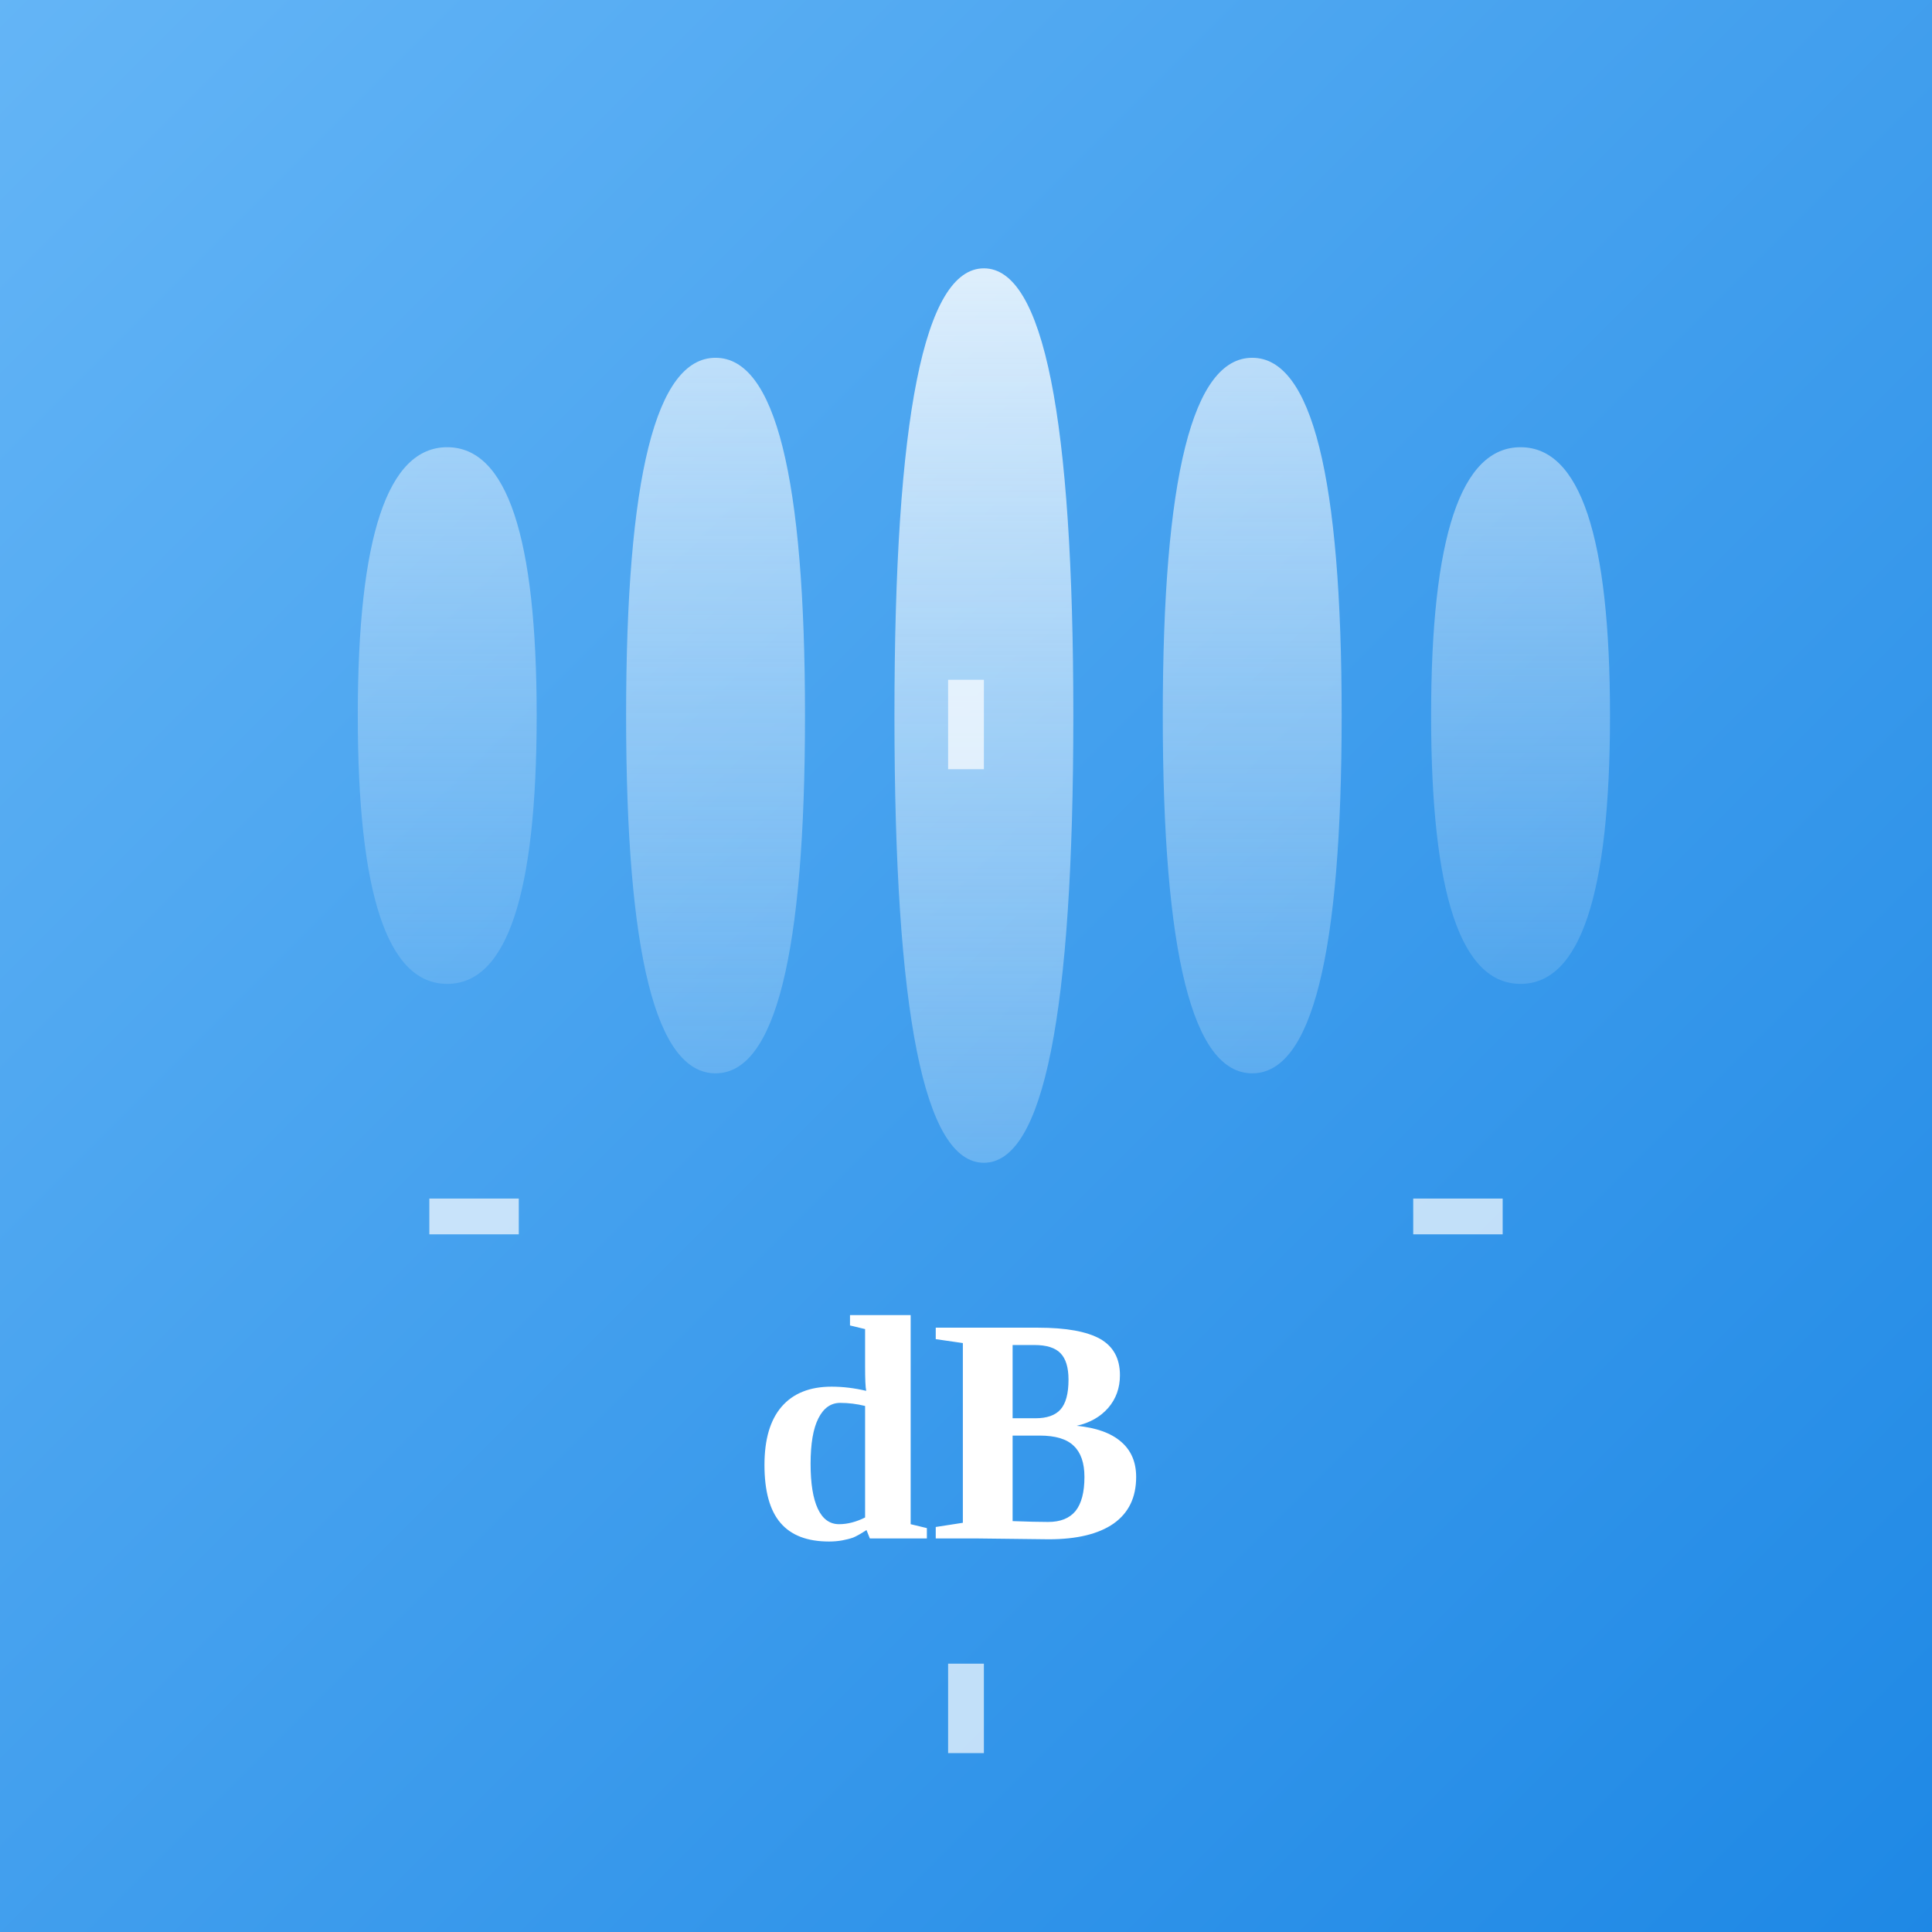
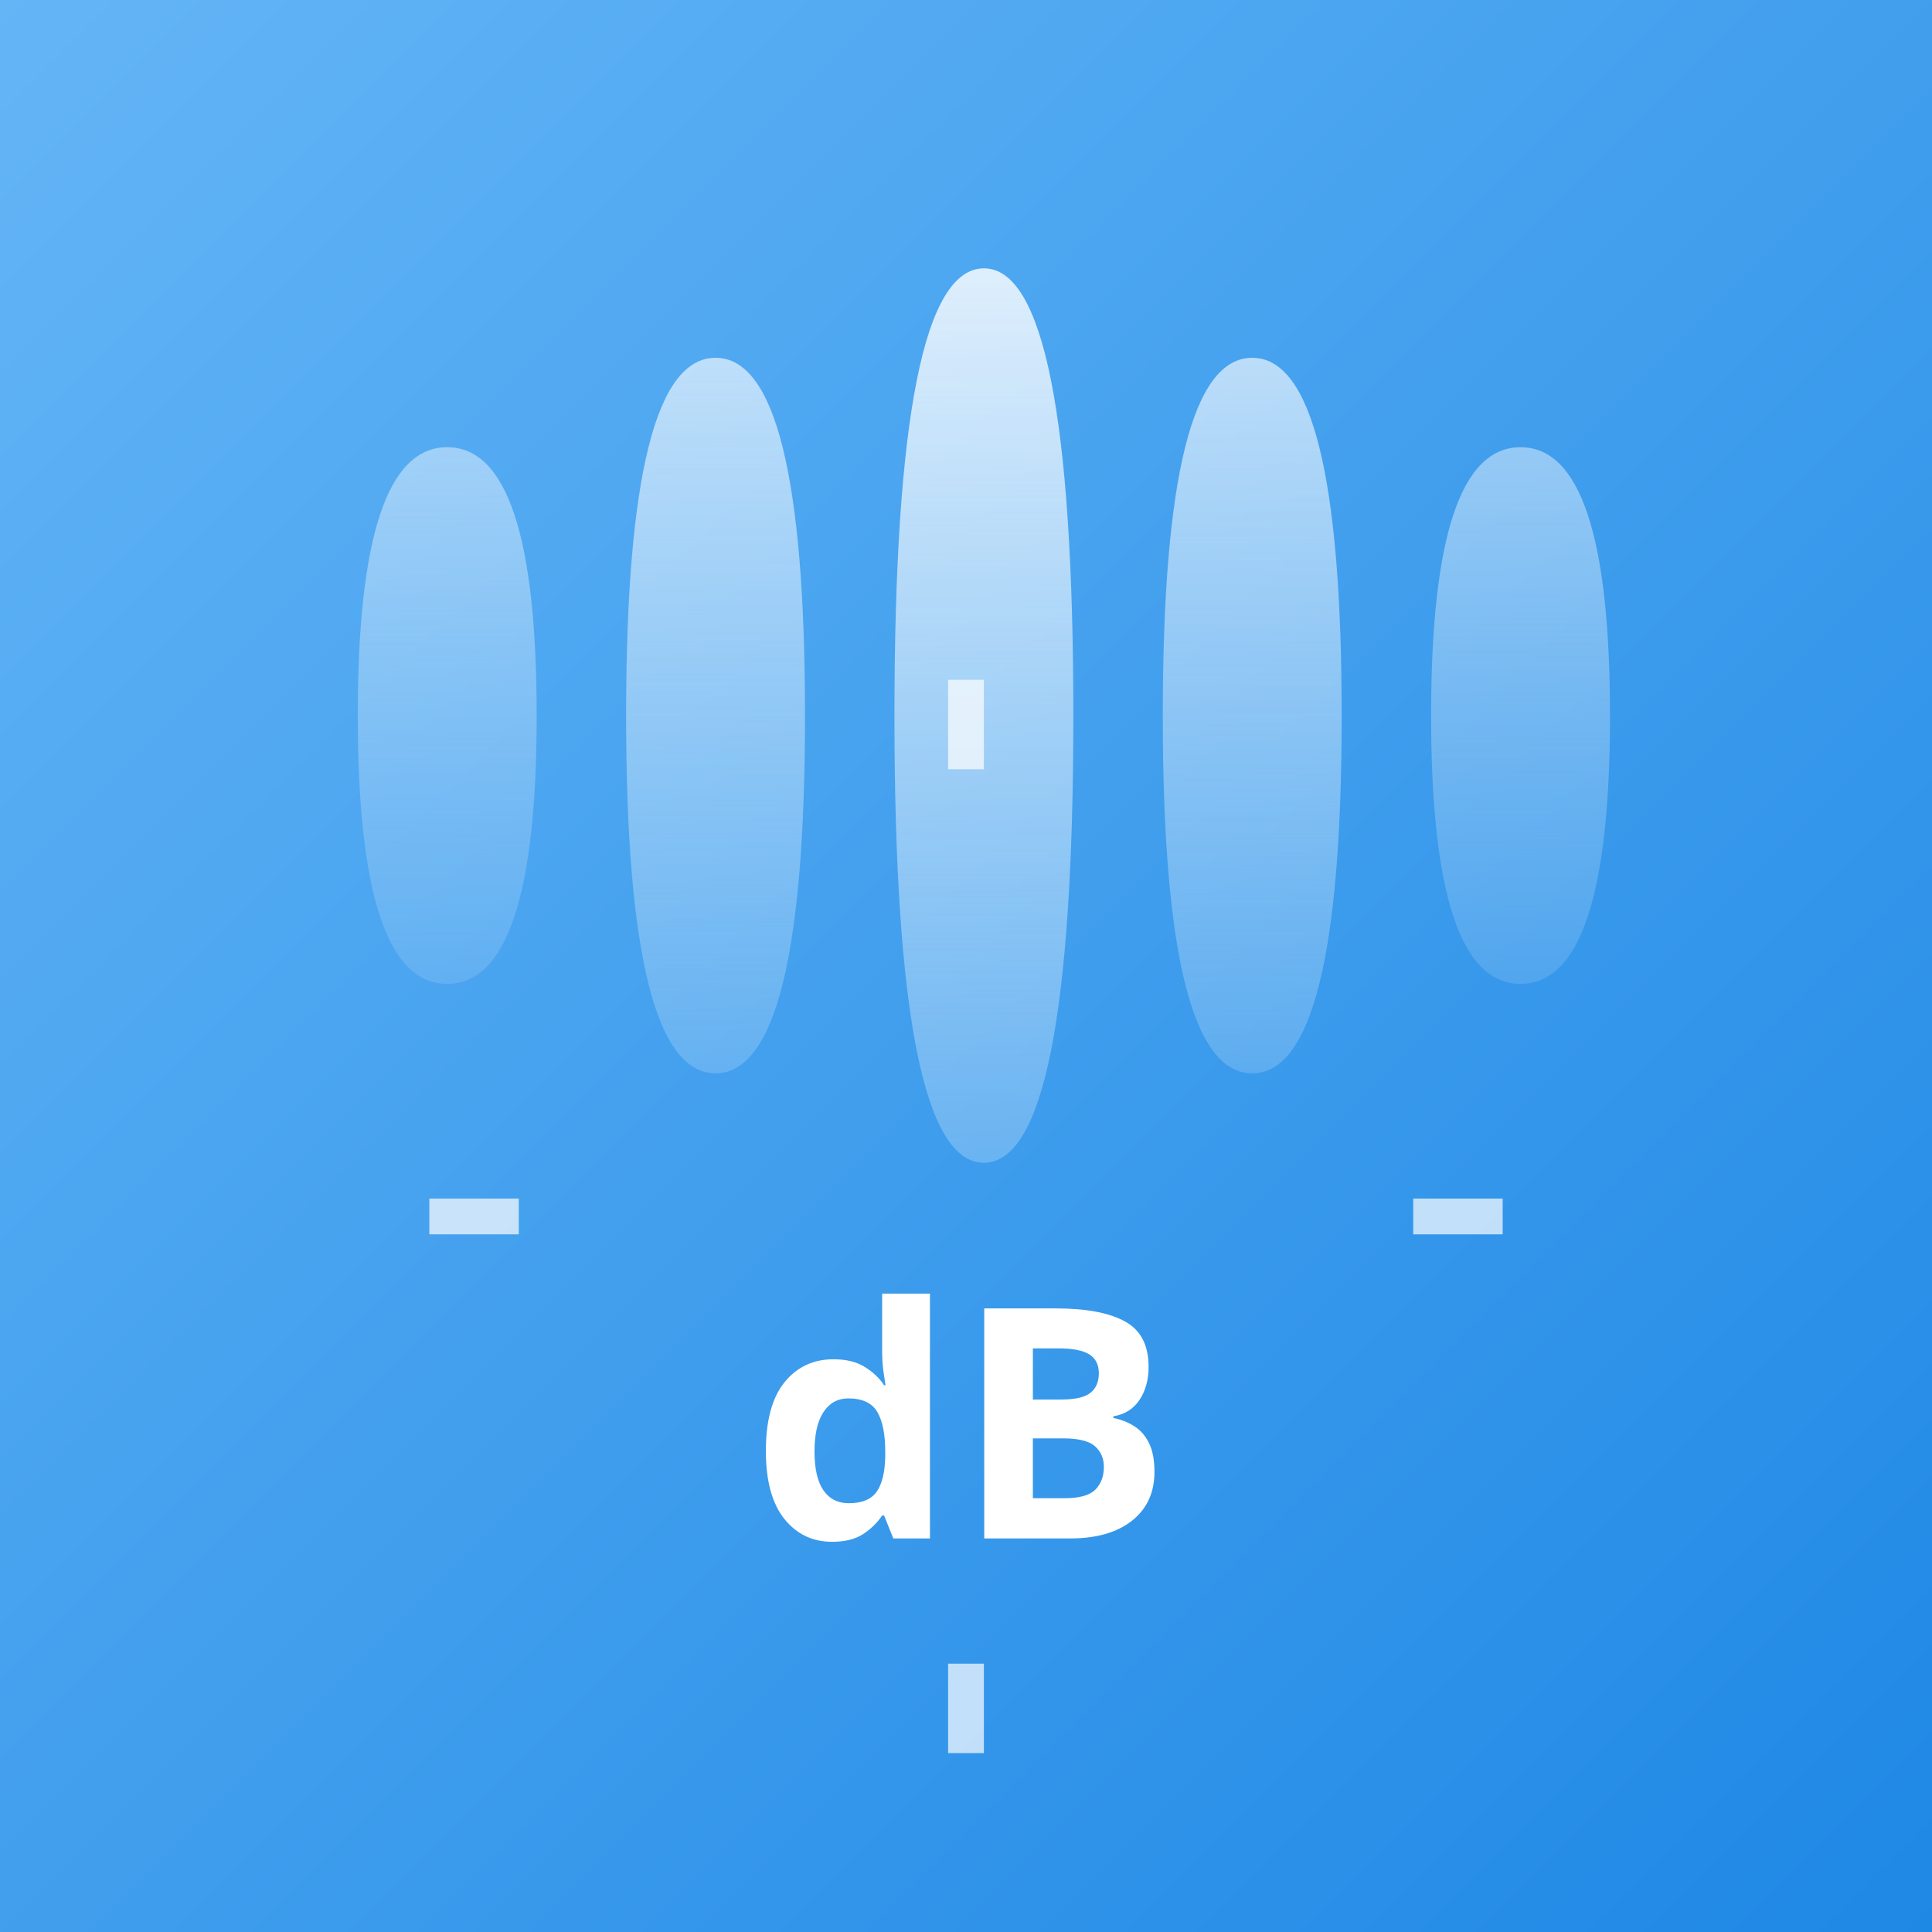
<svg xmlns="http://www.w3.org/2000/svg" width="216px" height="216px" viewBox="0 0 108 108" version="1.1">
  <defs>
    <linearGradient id="bgGradient" x1="0%" y1="0%" x2="100%" y2="100%">
      <stop offset="0%" style="stop-color:#64B5F6" />
      <stop offset="100%" style="stop-color:#1E88E5" />
    </linearGradient>
    <linearGradient id="waveGradient" x1="0%" y1="0%" x2="0%" y2="100%">
      <stop offset="0%" style="stop-color:#FFFFFF;stop-opacity:0.9" />
      <stop offset="100%" style="stop-color:#E3F2FD;stop-opacity:0.3" />
    </linearGradient>
  </defs>
  <g stroke="none" stroke-width="1" fill="none" fill-rule="evenodd">
    <rect x="0" y="0" width="100%" height="100%" fill="url(#bgGradient)" />
    <g transform="translate(20, 40)">
      <path d="M35,25 Q40,25 40,0 Q40,-25 35,-25 Q30,-25 30,0 Q30,25 35,25" fill="url(#waveGradient)" opacity="0.9" />
      <path d="M20,20 Q25,20 25,0 Q25,-20 20,-20 Q15,-20 15,0 Q15,20 20,20" fill="url(#waveGradient)" opacity="0.7" />
      <path d="M50,20 Q55,20 55,0 Q55,-20 50,-20 Q45,-20 45,0 Q45,20 50,20" fill="url(#waveGradient)" opacity="0.7" />
      <path d="M5,15 Q10,15 10,0 Q10,-15 5,-15 Q0,-15 0,0 Q0,15 5,15" fill="url(#waveGradient)" opacity="0.5" />
      <path d="M65,15 Q70,15 70,0 Q70,-15 65,-15 Q60,-15 60,0 Q60,15 65,15" fill="url(#waveGradient)" opacity="0.5" />
    </g>
    <g transform="translate(54,68)" stroke="#FFFFFF">
      <line x1="-30" y1="0" x2="-25" y2="0" stroke-width="2" opacity="0.7" />
      <line x1="25" y1="0" x2="30" y2="0" stroke-width="2" opacity="0.7" />
      <line x1="0" y1="-30" x2="0" y2="-25" stroke-width="2" opacity="0.7" />
      <line x1="0" y1="25" x2="0" y2="30" stroke-width="2" opacity="0.7" />
    </g>
-     <text x="42" y="86" font-size="18" fill="#FFFFFF" style="font-weight: bold;">dB</text>
+     <text x="42" y="86" font-family="HarmonyOS Sans" font-size="18" fill="#FFFFFF" style="font-weight: bold;">dB</text>
  </g>
</svg>
